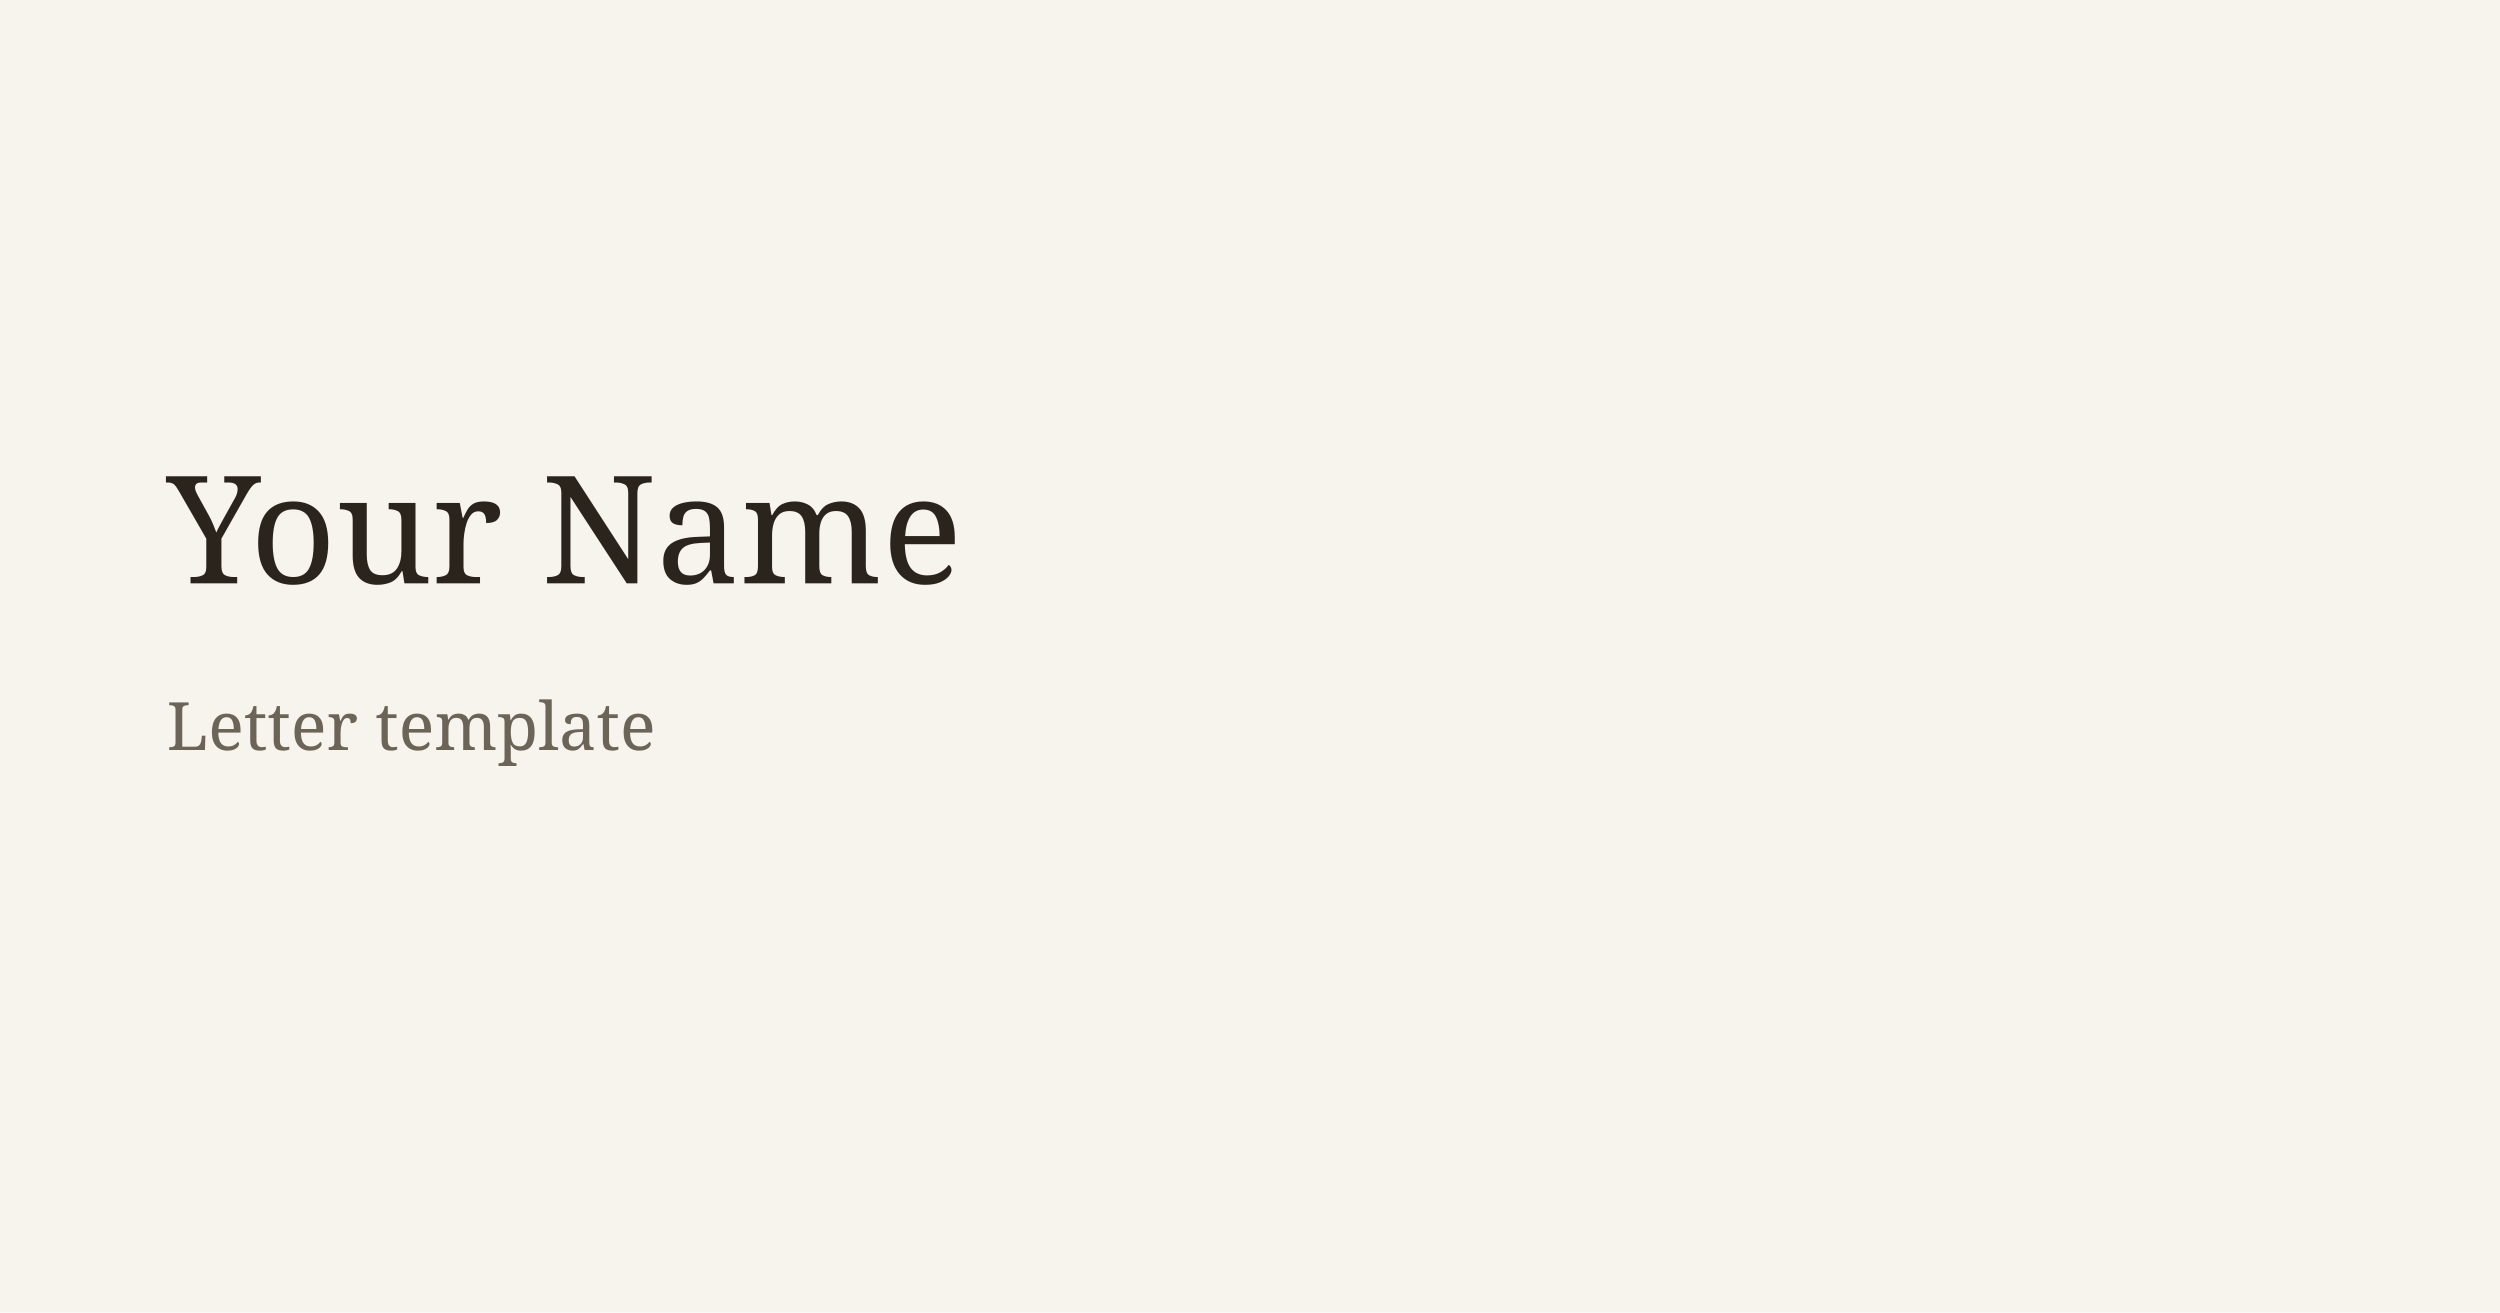
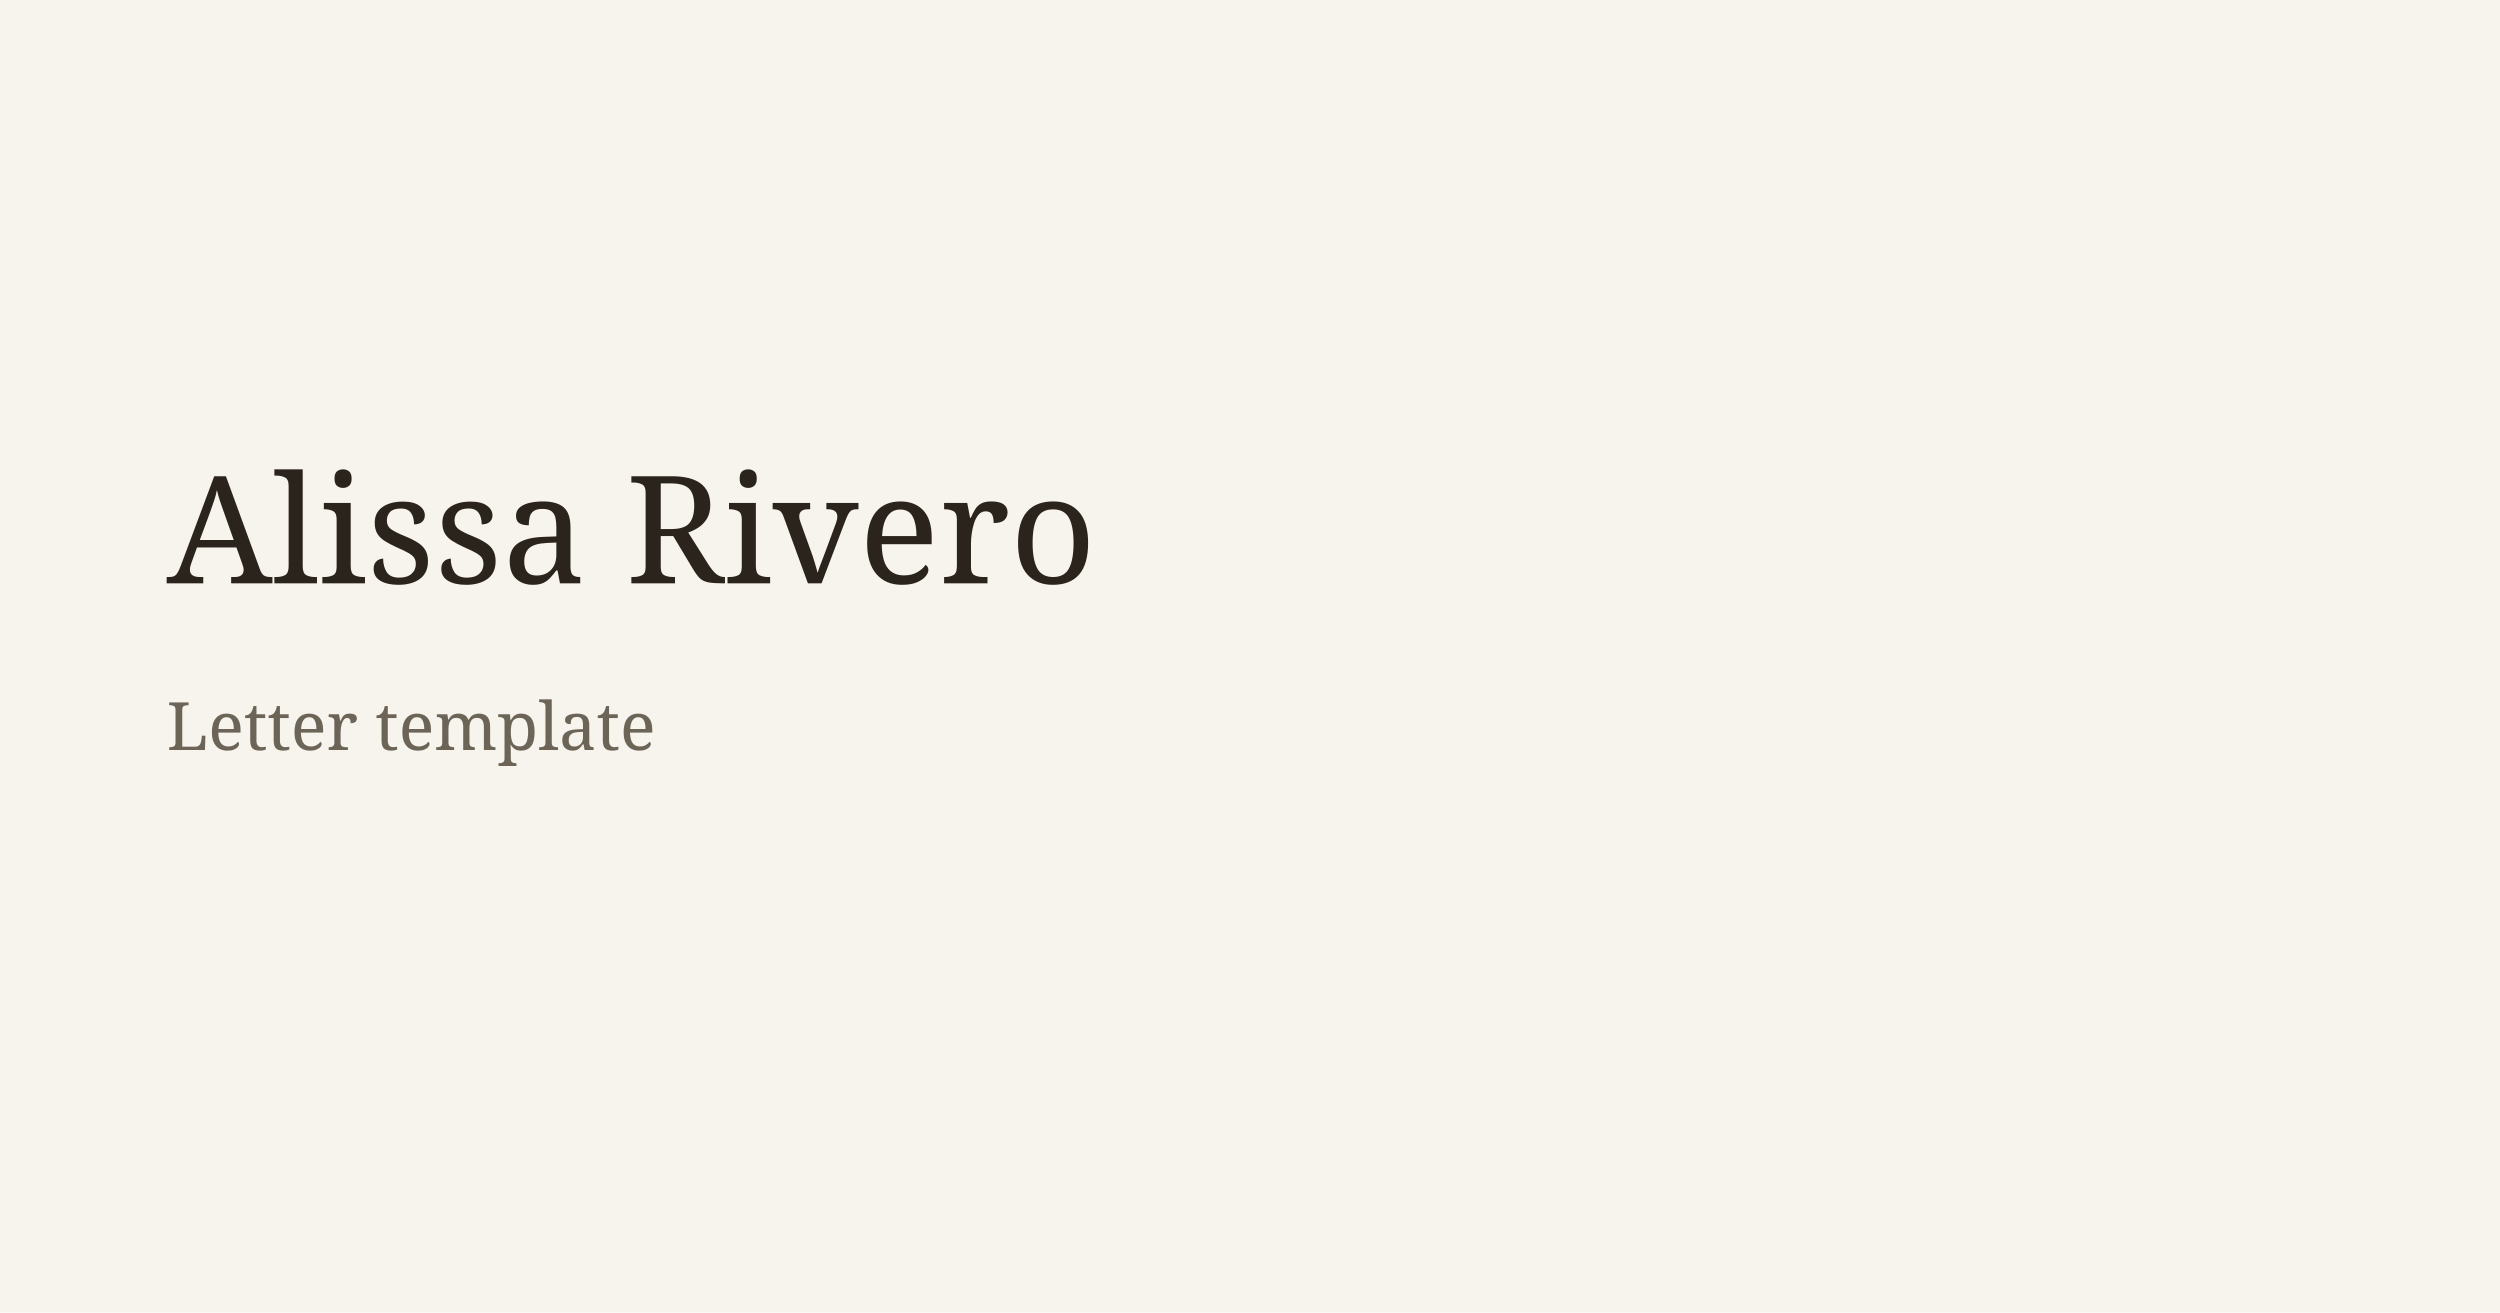
<svg xmlns="http://www.w3.org/2000/svg" width="1200" height="630" viewBox="0 0 1200 630">
  <rect width="1200" height="630" fill="#f7f4ee" />
-   <text x="80" y="280" font-family="Georgia, serif" font-size="72" fill="#2a241c">Your Name</text>
+   <text x="80" y="280" font-family="Georgia, serif" font-size="72" fill="#2a241c">Alissa Rivero</text>
  <text x="80" y="360" font-family="Georgia, serif" font-size="32" fill="#6d6458">Letter template</text>
</svg>
